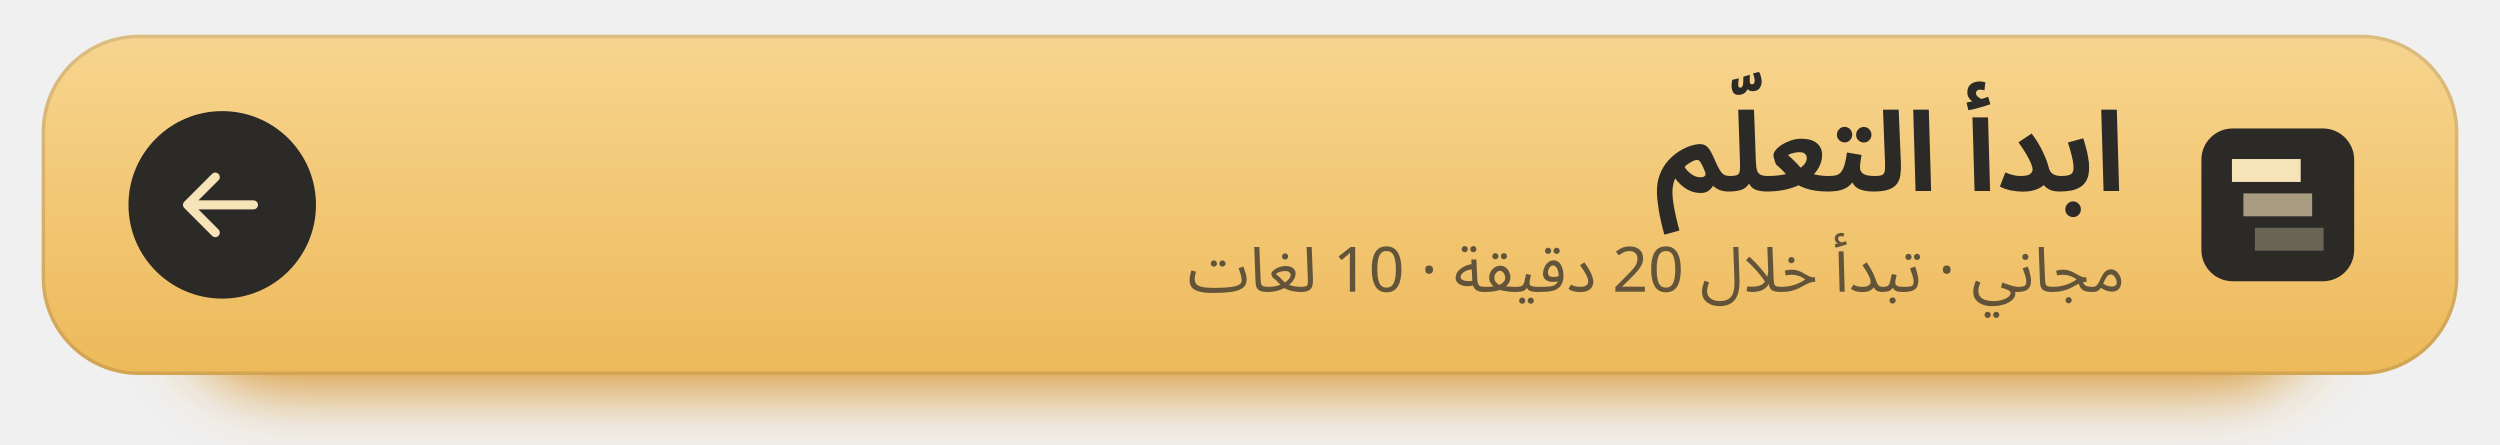
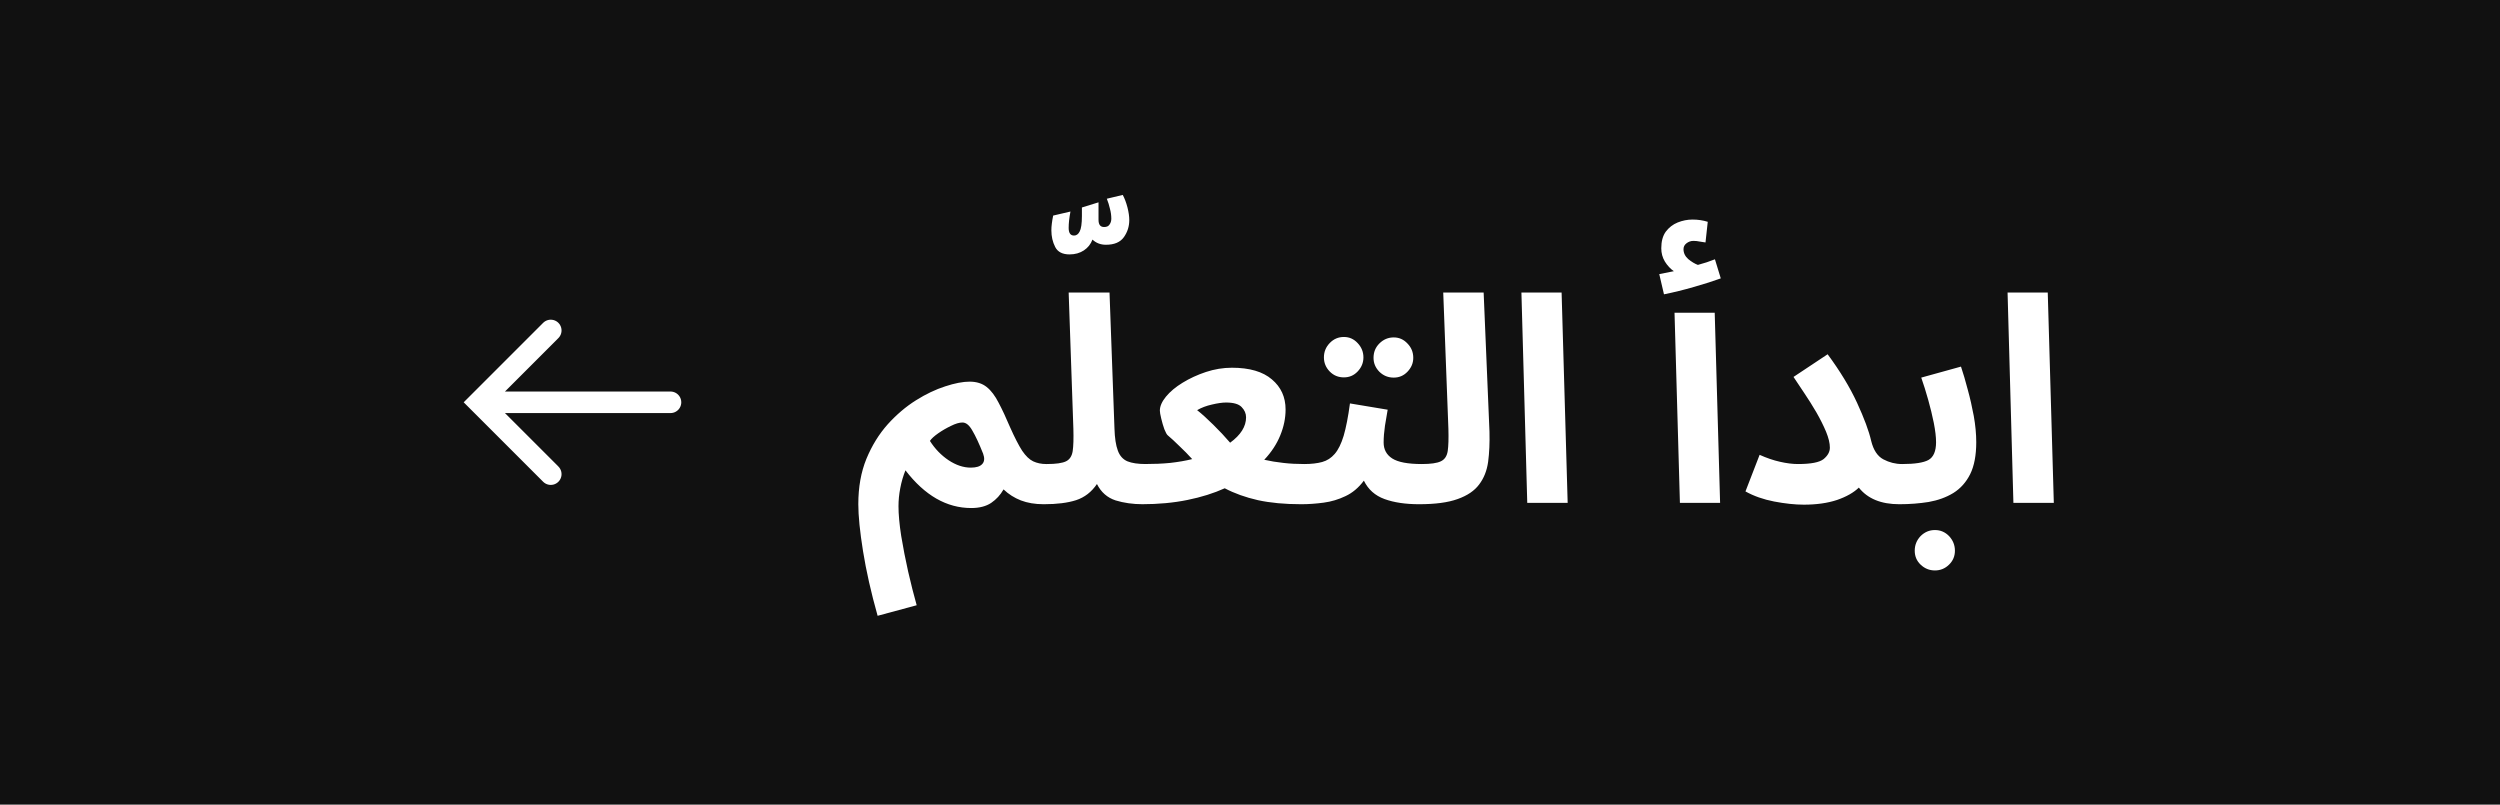
- <svg xmlns="http://www.w3.org/2000/svg" viewBox="0 0 720 128" width="720" height="128">
-   <style>
-   .nudge { animation: nudge 1.8s ease-in-out infinite; transform-box: fill-box; }
-   .glow { animation: glow 4.2s ease-in-out infinite; }
-   @keyframes nudge { 0%, 100% { transform: translateX(0); } 50% { transform: translateX(-6px); } }
-   @keyframes glow { 0%, 100% { opacity: .16; } 50% { opacity: .32; } }
-   @media (prefers-reduced-motion: reduce) { .nudge, .glow { animation: none; } .shine-wrap { display: none; } }
- </style>
-   <defs>
-     <linearGradient id="fill" x1="0" y1="0" x2="0" y2="1">
-       <stop offset="0" stop-color="#F7D58F" />
-       <stop offset="1" stop-color="#EDB95A" />
-     </linearGradient>
-     <linearGradient id="sheen" x1="0" y1="0" x2="1" y2="0">
-       <stop offset="0" stop-color="#FFF" stop-opacity="0" />
-       <stop offset=".5" stop-color="#FFF" stop-opacity=".7" />
-       <stop offset="1" stop-color="#FFF" stop-opacity="0" />
-     </linearGradient>
-     <clipPath id="clip">
-       <rect x="12" y="10" width="696" height="98" rx="28" />
-     </clipPath>
-     <filter id="soft" x="-10%" y="-30%" width="120%" height="180%">
-       <feGaussianBlur stdDeviation="9" />
-     </filter>
-   </defs>
-   <rect class="glow" x="52" y="36" width="616" height="76" rx="28" fill="#D9962E" filter="url(#soft)" />
-   <rect x="12" y="10" width="696" height="98" rx="28" fill="url(#fill)" />
-   <g clip-path="url(#clip)" class="shine-wrap">
-     <rect x="-240" y="-10" width="180" height="138" fill="url(#sheen)" transform="skewX(-18)">
-       <animate attributeName="x" values="-240;-240;840;840" keyTimes="0;.45;.85;1" dur="4.2s" repeatCount="indefinite" calcMode="spline" keySplines="0 0 1 1;.4 0 .2 1;0 0 1 1" />
-     </rect>
-   </g>
-   <rect x="12.5" y="10.5" width="695" height="97" rx="27.5" fill="none" stroke="#2B2A27" stroke-opacity=".14" />
-   <rect x="634" y="37.0" width="44" height="44" rx="9" fill="#2B2A27" />
-   <rect x="642.8" y="45.8" width="19.8" height="6.6" fill="#F7E3B8" opacity="1" />
-   <rect x="646.1" y="55.7" width="19.8" height="6.6" fill="#F7E3B8" opacity="0.62" />
-   <rect x="649.4" y="65.6" width="19.8" height="6.6" fill="#F7E3B8" opacity="0.32" />
-   <text x="612" y="55.0" font-family="-apple-system,BlinkMacSystemFont,'Segoe UI','PingFang SC','Hiragino Sans','Apple SD Gothic Neo','Noto Sans','Noto Sans Arabic','Geeza Pro',sans-serif" font-size="32" font-weight="700" fill="#2B2A27" text-anchor="start" direction="rtl">ابدأ التعلّم</text>
-   <text x="612" y="84.0" font-family="-apple-system,BlinkMacSystemFont,'Segoe UI','PingFang SC','Hiragino Sans','Apple SD Gothic Neo','Noto Sans','Noto Sans Arabic','Geeza Pro',sans-serif" font-size="18" font-weight="500" fill="#2B2A27" fill-opacity=".72" text-anchor="start" direction="rtl">مجاني · تبدأ خلال 20 دقيقة · 10 لغات</text>
-   <g class="nudge">
-     <circle cx="64" cy="59.0" r="27" fill="#2B2A27" />
-     <path transform="translate(64 59.0)" d="M9,0 h-18 M-2,-8 l-8,8 l8,8" fill="none" stroke="#F7E3B8" stroke-width="2.6" stroke-linecap="round" stroke-linejoin="round" />
+ <svg xmlns="http://www.w3.org/2000/svg" viewBox="0 0 174 56" width="174" height="56">
+   <style>.a{animation:a 3.2s ease-in-out infinite}@keyframes a{0%,62%,100%{transform:translateX(0)}78%{transform:translateX(-4px)}}@media (prefers-reduced-motion:reduce){.a{animation:none}}</style>
+   <rect width="174" height="56" fill="#111111" />
+   <text x="144" y="35.0" font-family="-apple-system,BlinkMacSystemFont,'Segoe UI','PingFang SC','Hiragino Sans','Apple SD Gothic Neo','Noto Sans','Noto Sans Arabic','Geeza Pro',sans-serif" font-size="20" font-weight="600" fill="#FFFFFF" direction="rtl">ابدأ التعلّم</text>
+   <g class="a">
+     <path transform="translate(30 18.0) scale(0.8333333)" d="M20 12H4m6-6-6 6 6 6" fill="none" stroke="#FFFFFF" stroke-width="1.80" stroke-linecap="round" stroke-linejoin="miter" />
  </g>
</svg>
